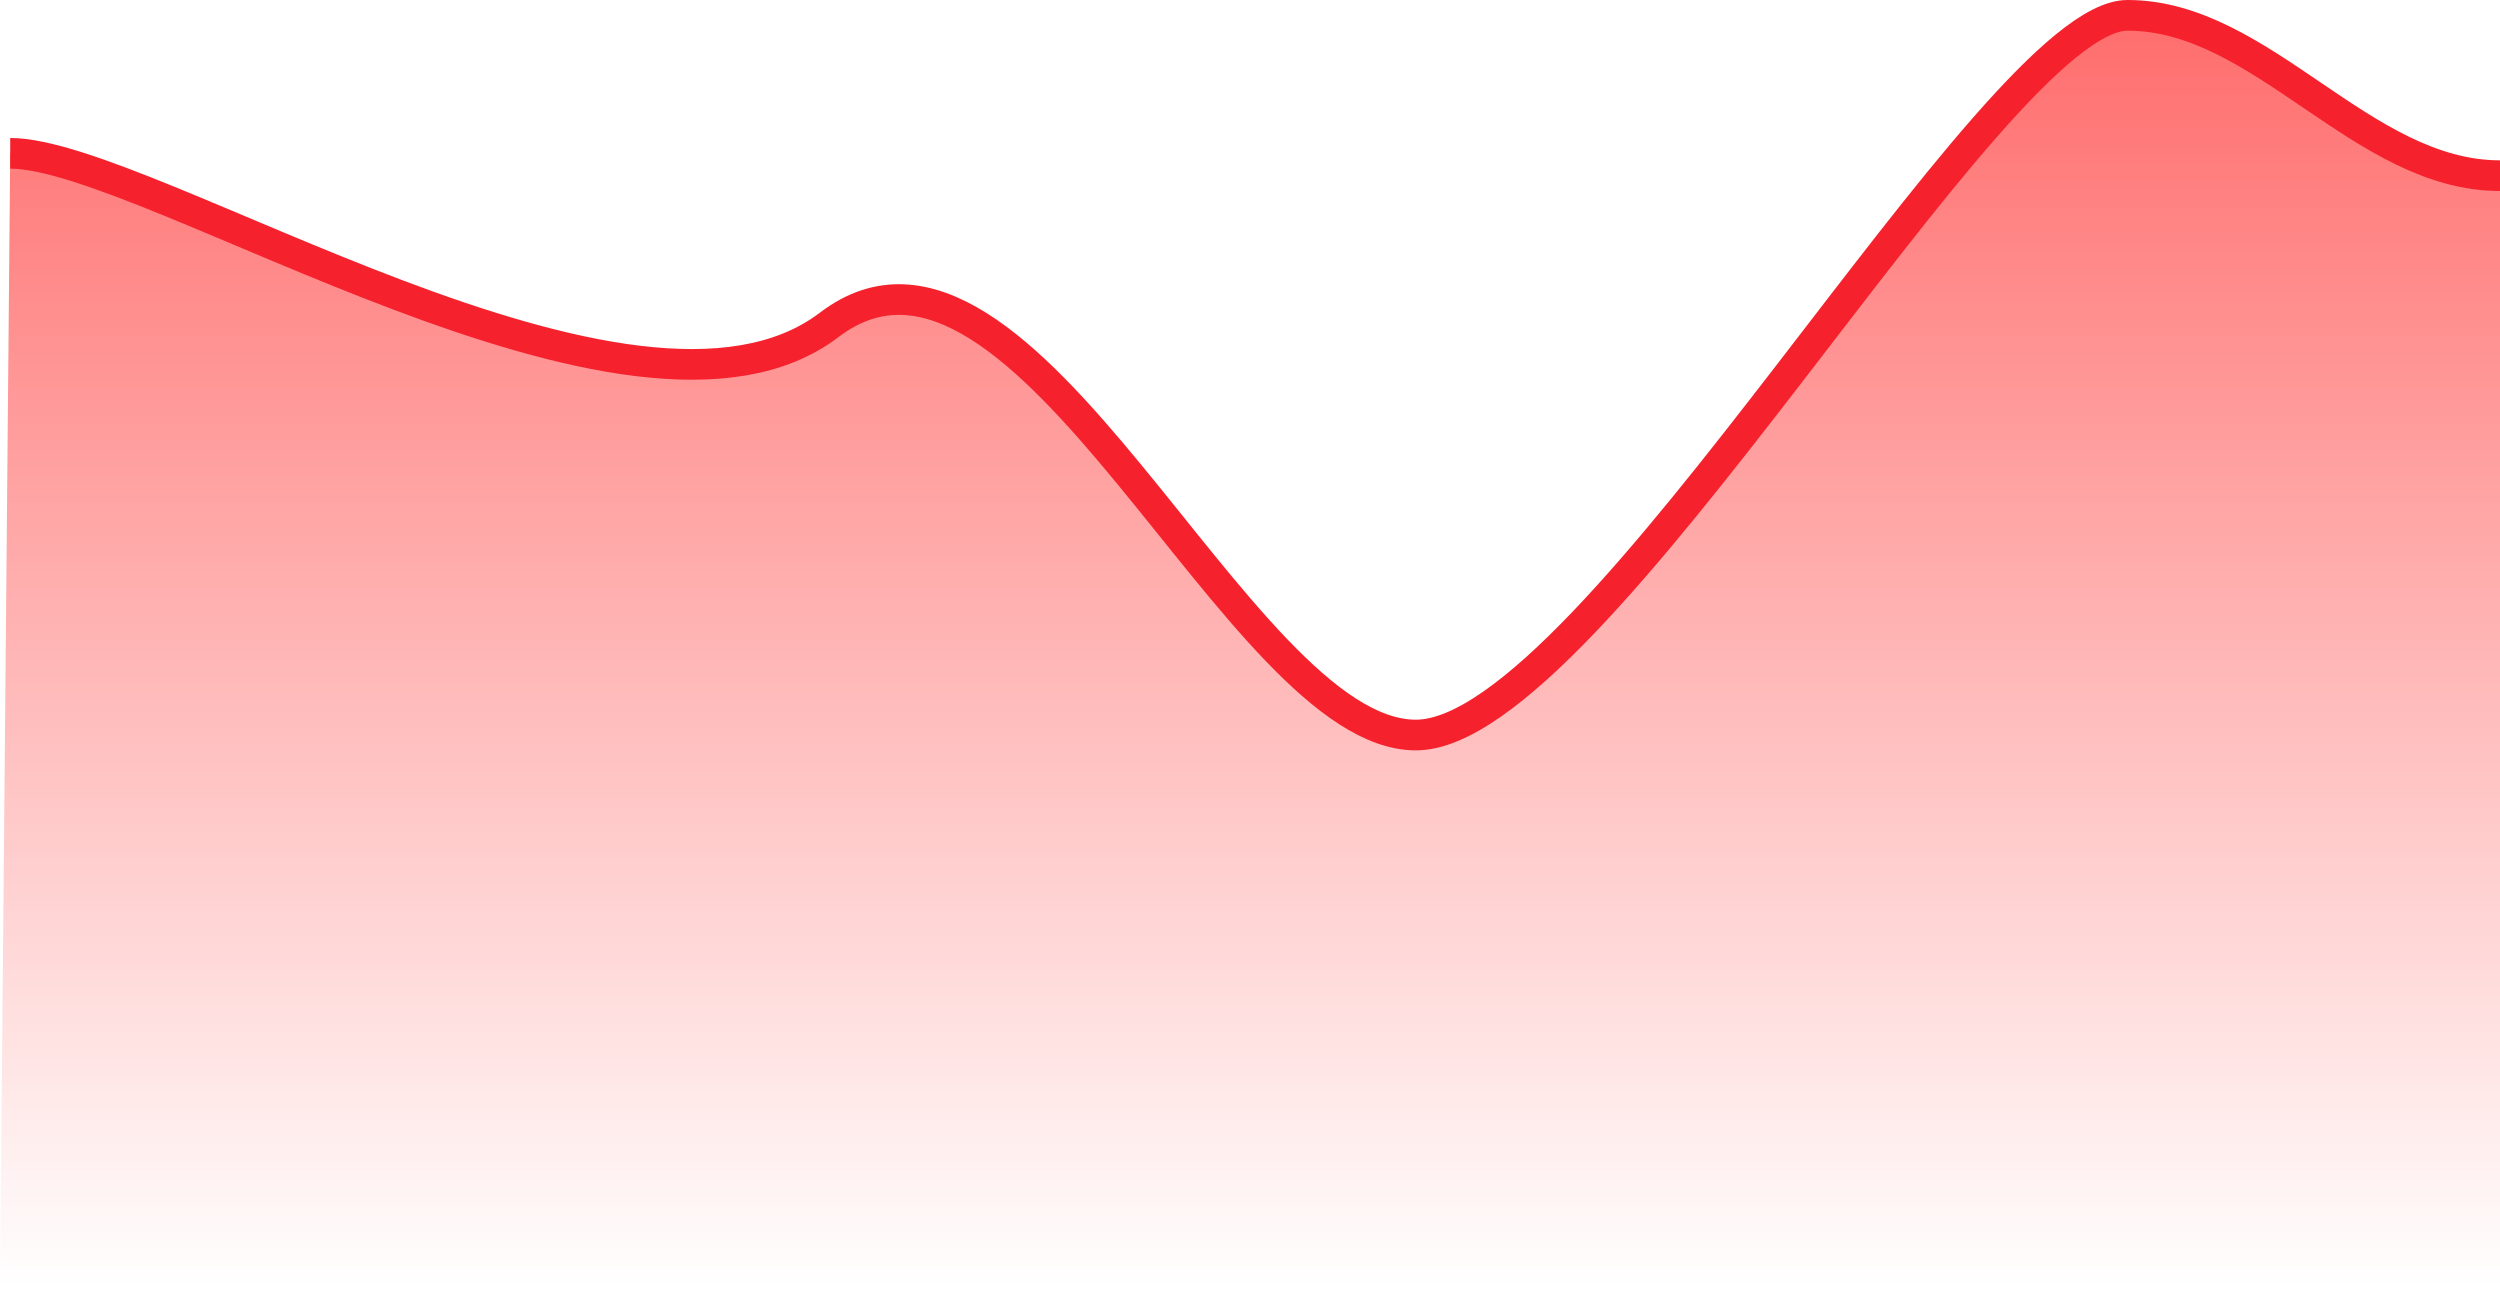
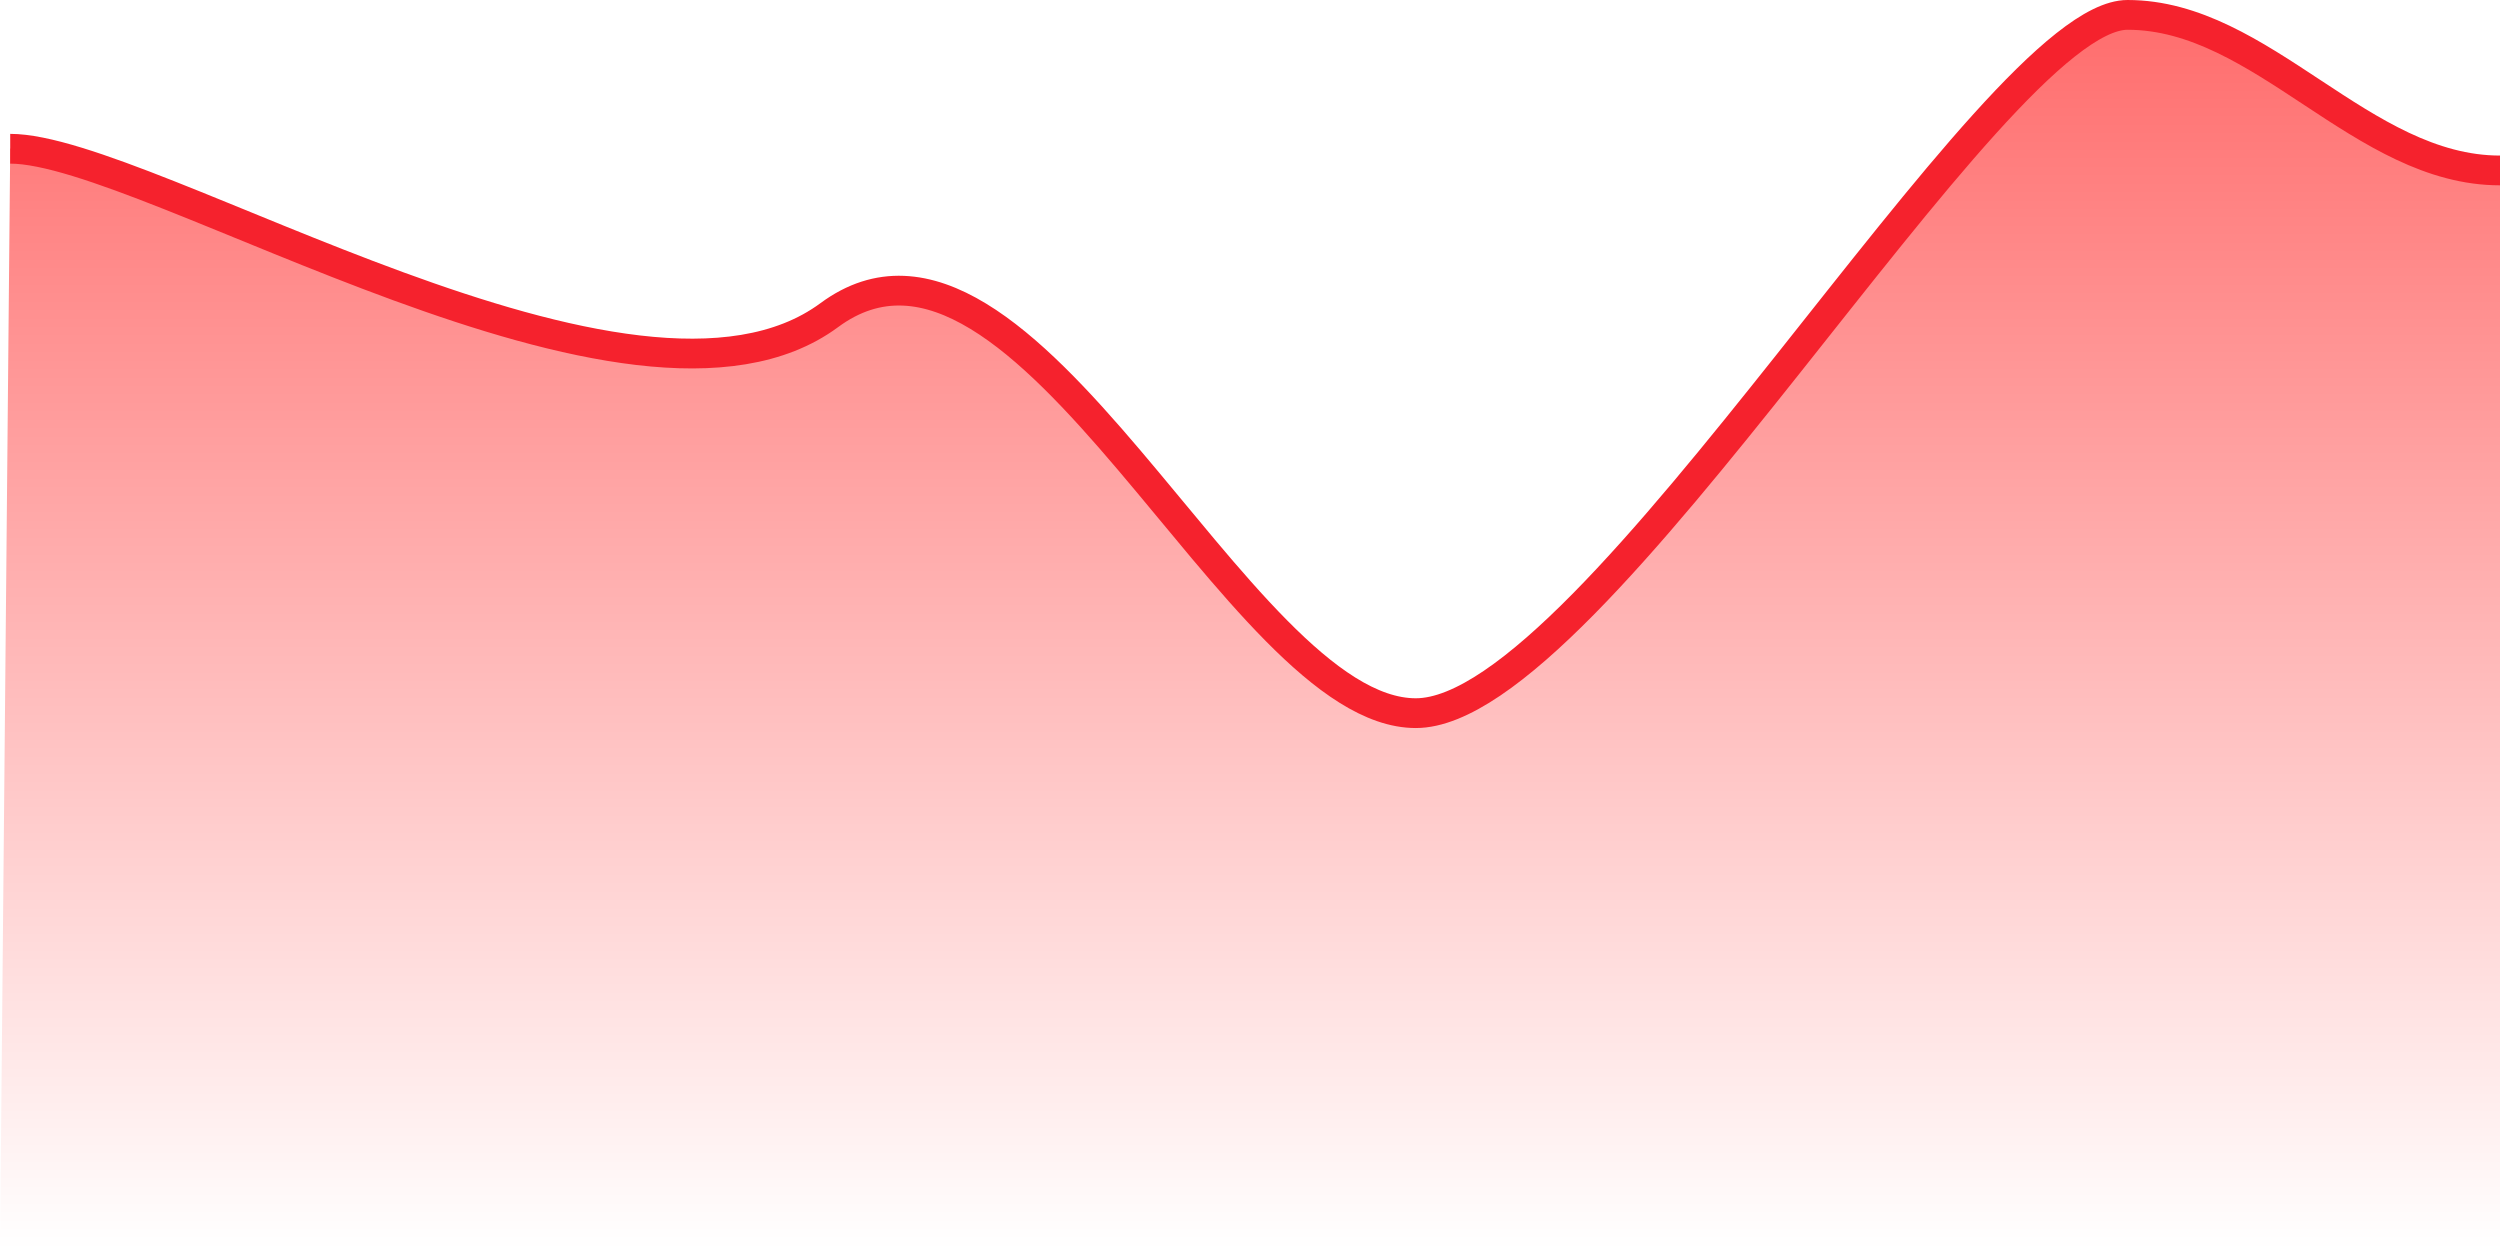
- <svg xmlns="http://www.w3.org/2000/svg" width="163" height="84" viewBox="0 0 163 84" fill="none">
-   <path d="M0.665 9.98L0 84H163V11.436C153.987 11.436 147.509 1 138.716 1C129.923 1 103.954 47.839 92.311 47.839C80.668 47.839 65.938 11.566 52.433 21.143C38.927 30.72 9.678 9.98 0.665 9.98Z" fill="url(#paint0_linear_71_1733)" />
-   <path d="M0.665 9.996C9.678 9.996 41.302 30.905 54.066 21.18C66.829 11.454 80.668 47.924 92.311 47.924C103.954 47.924 129.923 1 138.716 1C147.509 1 153.987 11.454 163 11.454" stroke="#F5222D" stroke-width="2" />
+ <svg xmlns="http://www.w3.org/2000/svg" width="168" height="84" viewBox="0 0 168 84" fill="none">
+   <path d="M0.686 9.98L0 84H168V11.436C158.711 11.436 152.034 1 142.971 1C133.909 1 107.143 47.839 95.143 47.839C83.143 47.839 67.961 11.566 54.041 21.143C40.121 30.72 9.975 9.98 0.686 9.98Z" fill="url(#paint0_linear_30_9636)" />
+   <path d="M0.686 9.996C9.975 9.996 42.569 30.905 55.724 21.18C68.879 11.454 83.143 47.924 95.143 47.924C107.143 47.924 133.909 1 142.971 1C152.034 1 158.711 11.454 168 11.454" stroke="#F5222D" stroke-width="2" />
  <defs>
-     <linearGradient id="paint0_linear_71_1733" x1="0" y1="-0.964" x2="0" y2="84" gradientUnits="userSpaceOnUse">
+     <linearGradient id="paint0_linear_30_9636" x1="0" y1="-0.964" x2="0" y2="84" gradientUnits="userSpaceOnUse">
      <stop stop-color="#FF6969" />
      <stop offset="1" stop-color="white" />
    </linearGradient>
  </defs>
</svg>
